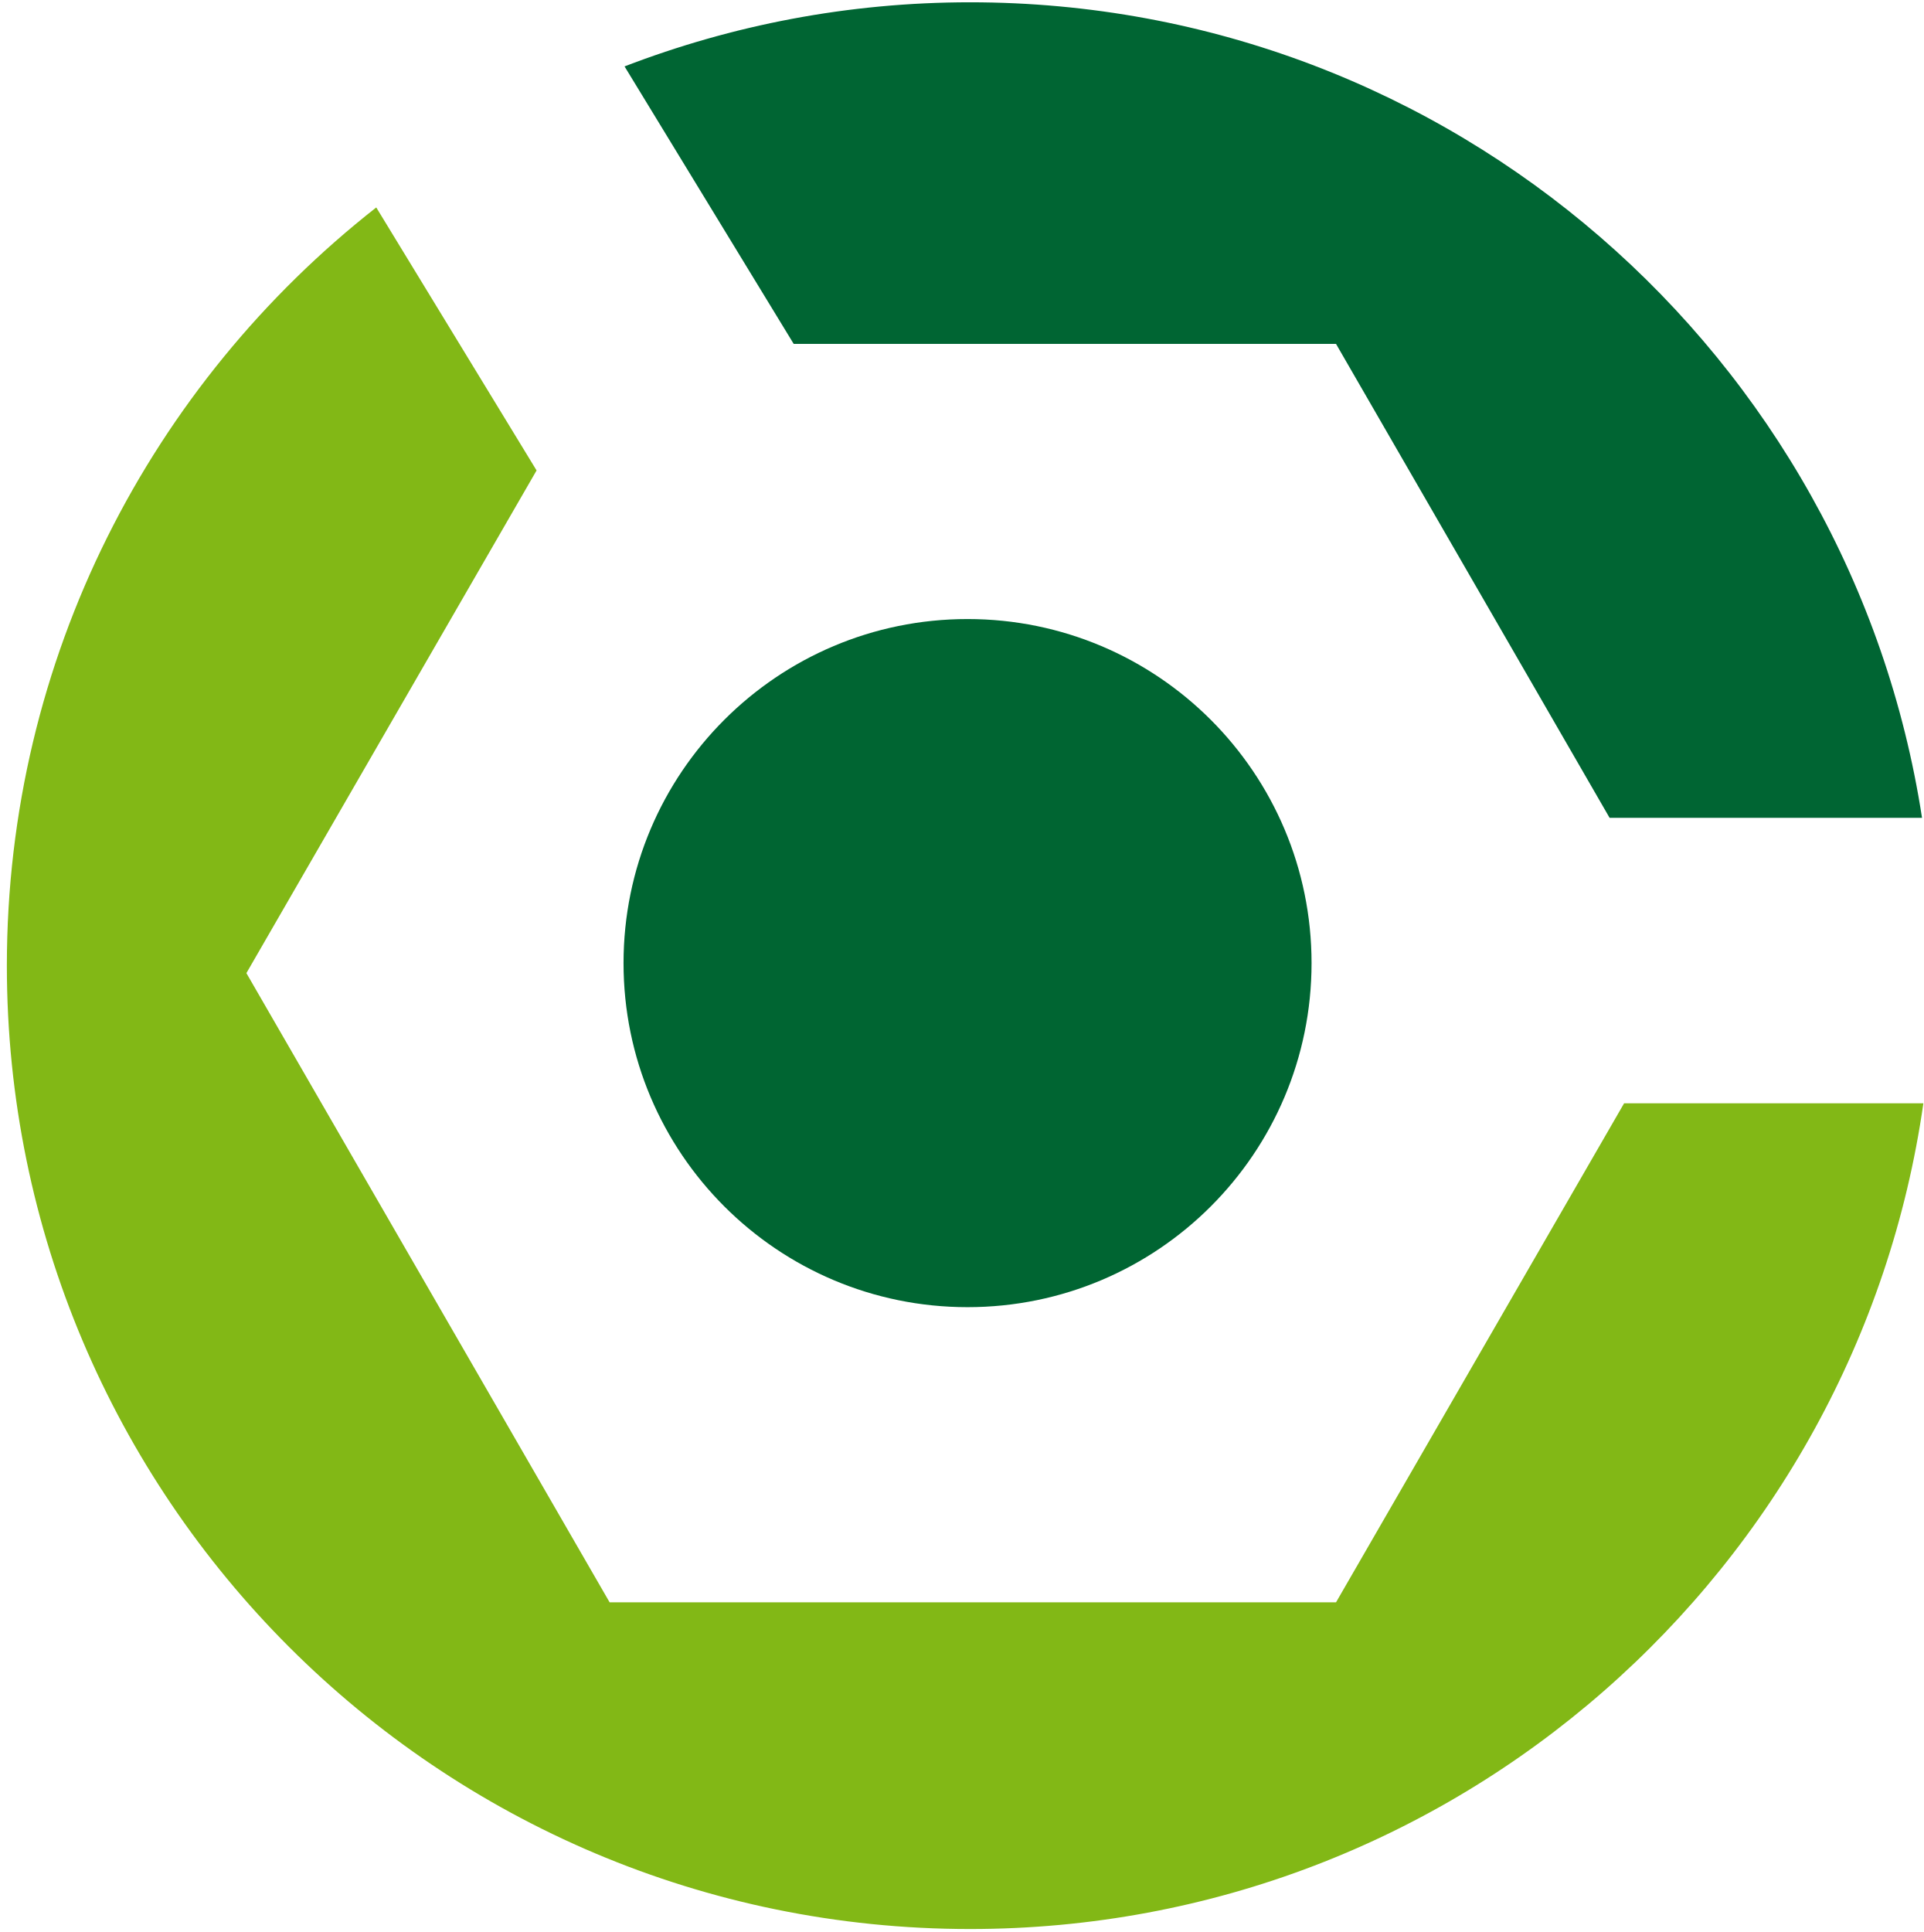
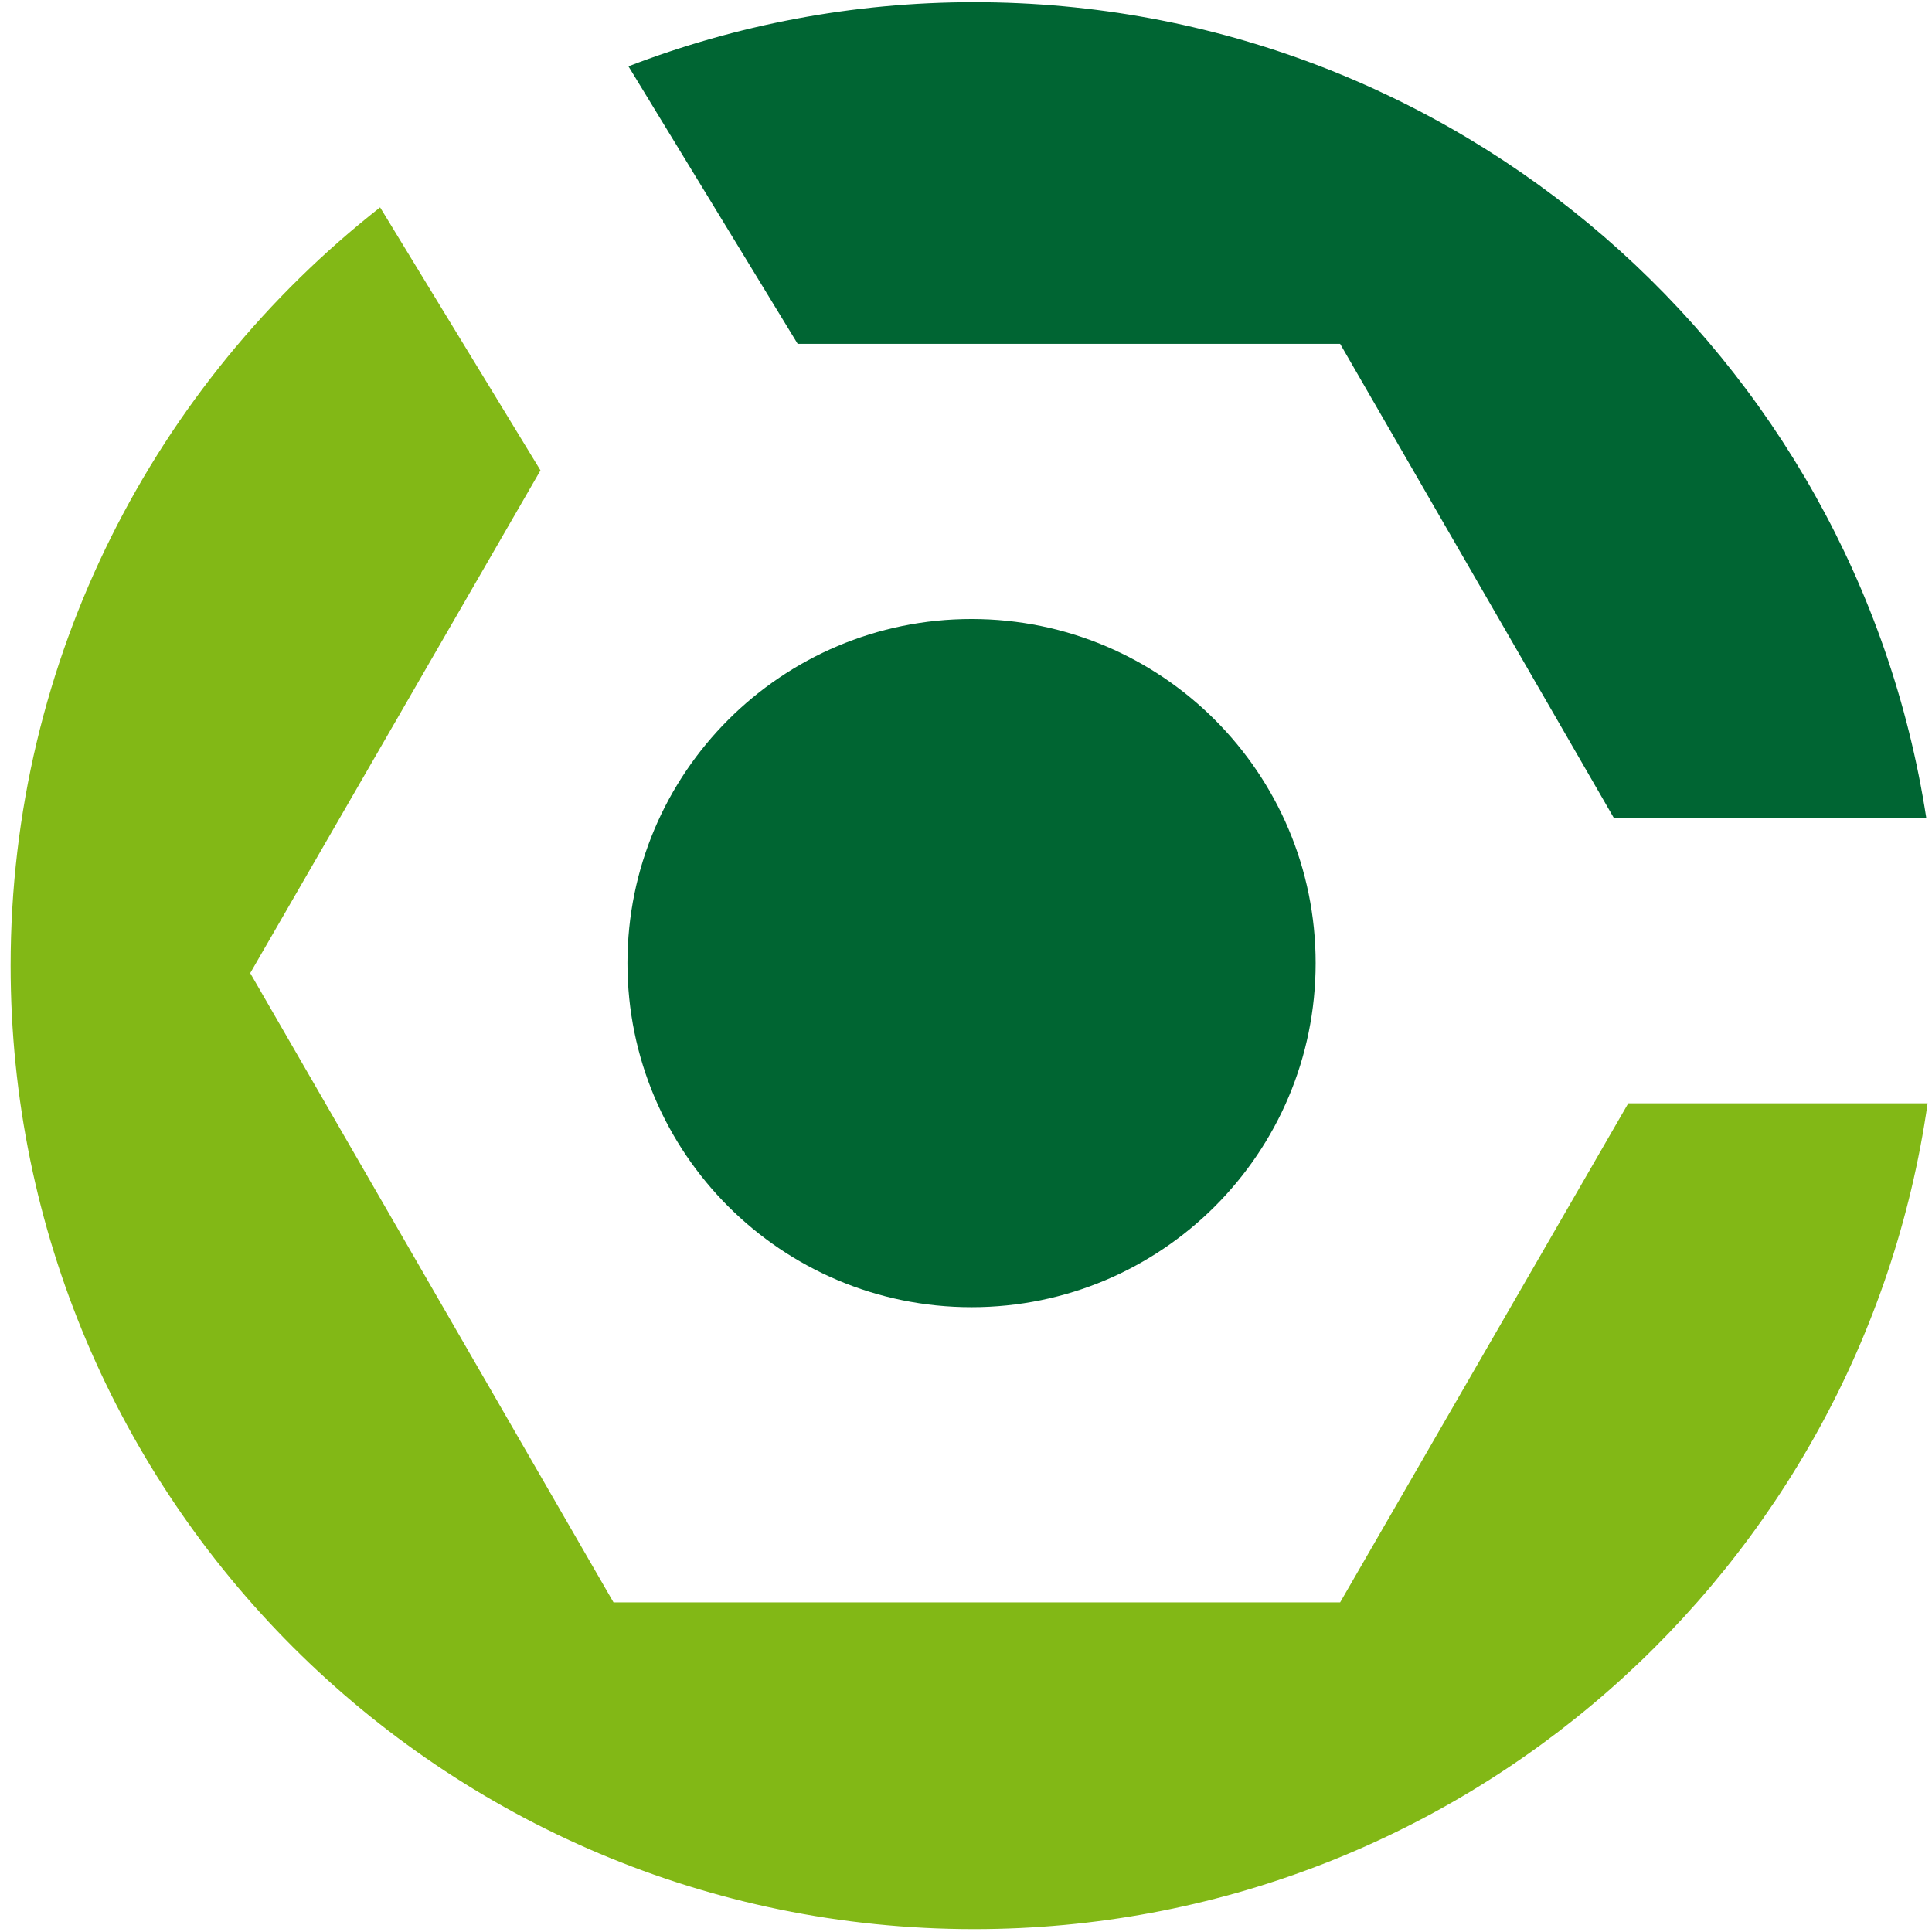
- <svg xmlns="http://www.w3.org/2000/svg" width="2490" height="2500" viewBox="0 0 256 257" preserveAspectRatio="xMidYMid">
+ <svg xmlns="http://www.w3.org/2000/svg" width="25" height="25" viewBox="0 0 256 257" preserveAspectRatio="xMidYMid">
  <path d="M105.61 45.74h72.158l36.4 63.049h41.569C246.274 47.342 193.172.291 129.077.291c-16.21 0-31.702 3.039-45.978 8.53l22.51 36.92" fill="#006533" />
  <path d="M216.098 146.763l-38.33 66.39H81.112l-48.327-83.706 38.61-66.875-21.332-34.988C20.153 51.047.913 87.492.913 128.454c0 70.783 57.381 128.164 128.164 128.164 64.564 0 117.953-47.749 126.84-109.855h-39.82" fill="#82B816" />
  <path d="M174.51 128.115c0 25.28-20.493 45.773-45.773 45.773-25.28 0-45.772-20.493-45.772-45.773 0-25.28 20.493-45.773 45.772-45.773 25.28 0 45.773 20.493 45.773 45.773" fill="#006532" />
</svg>
